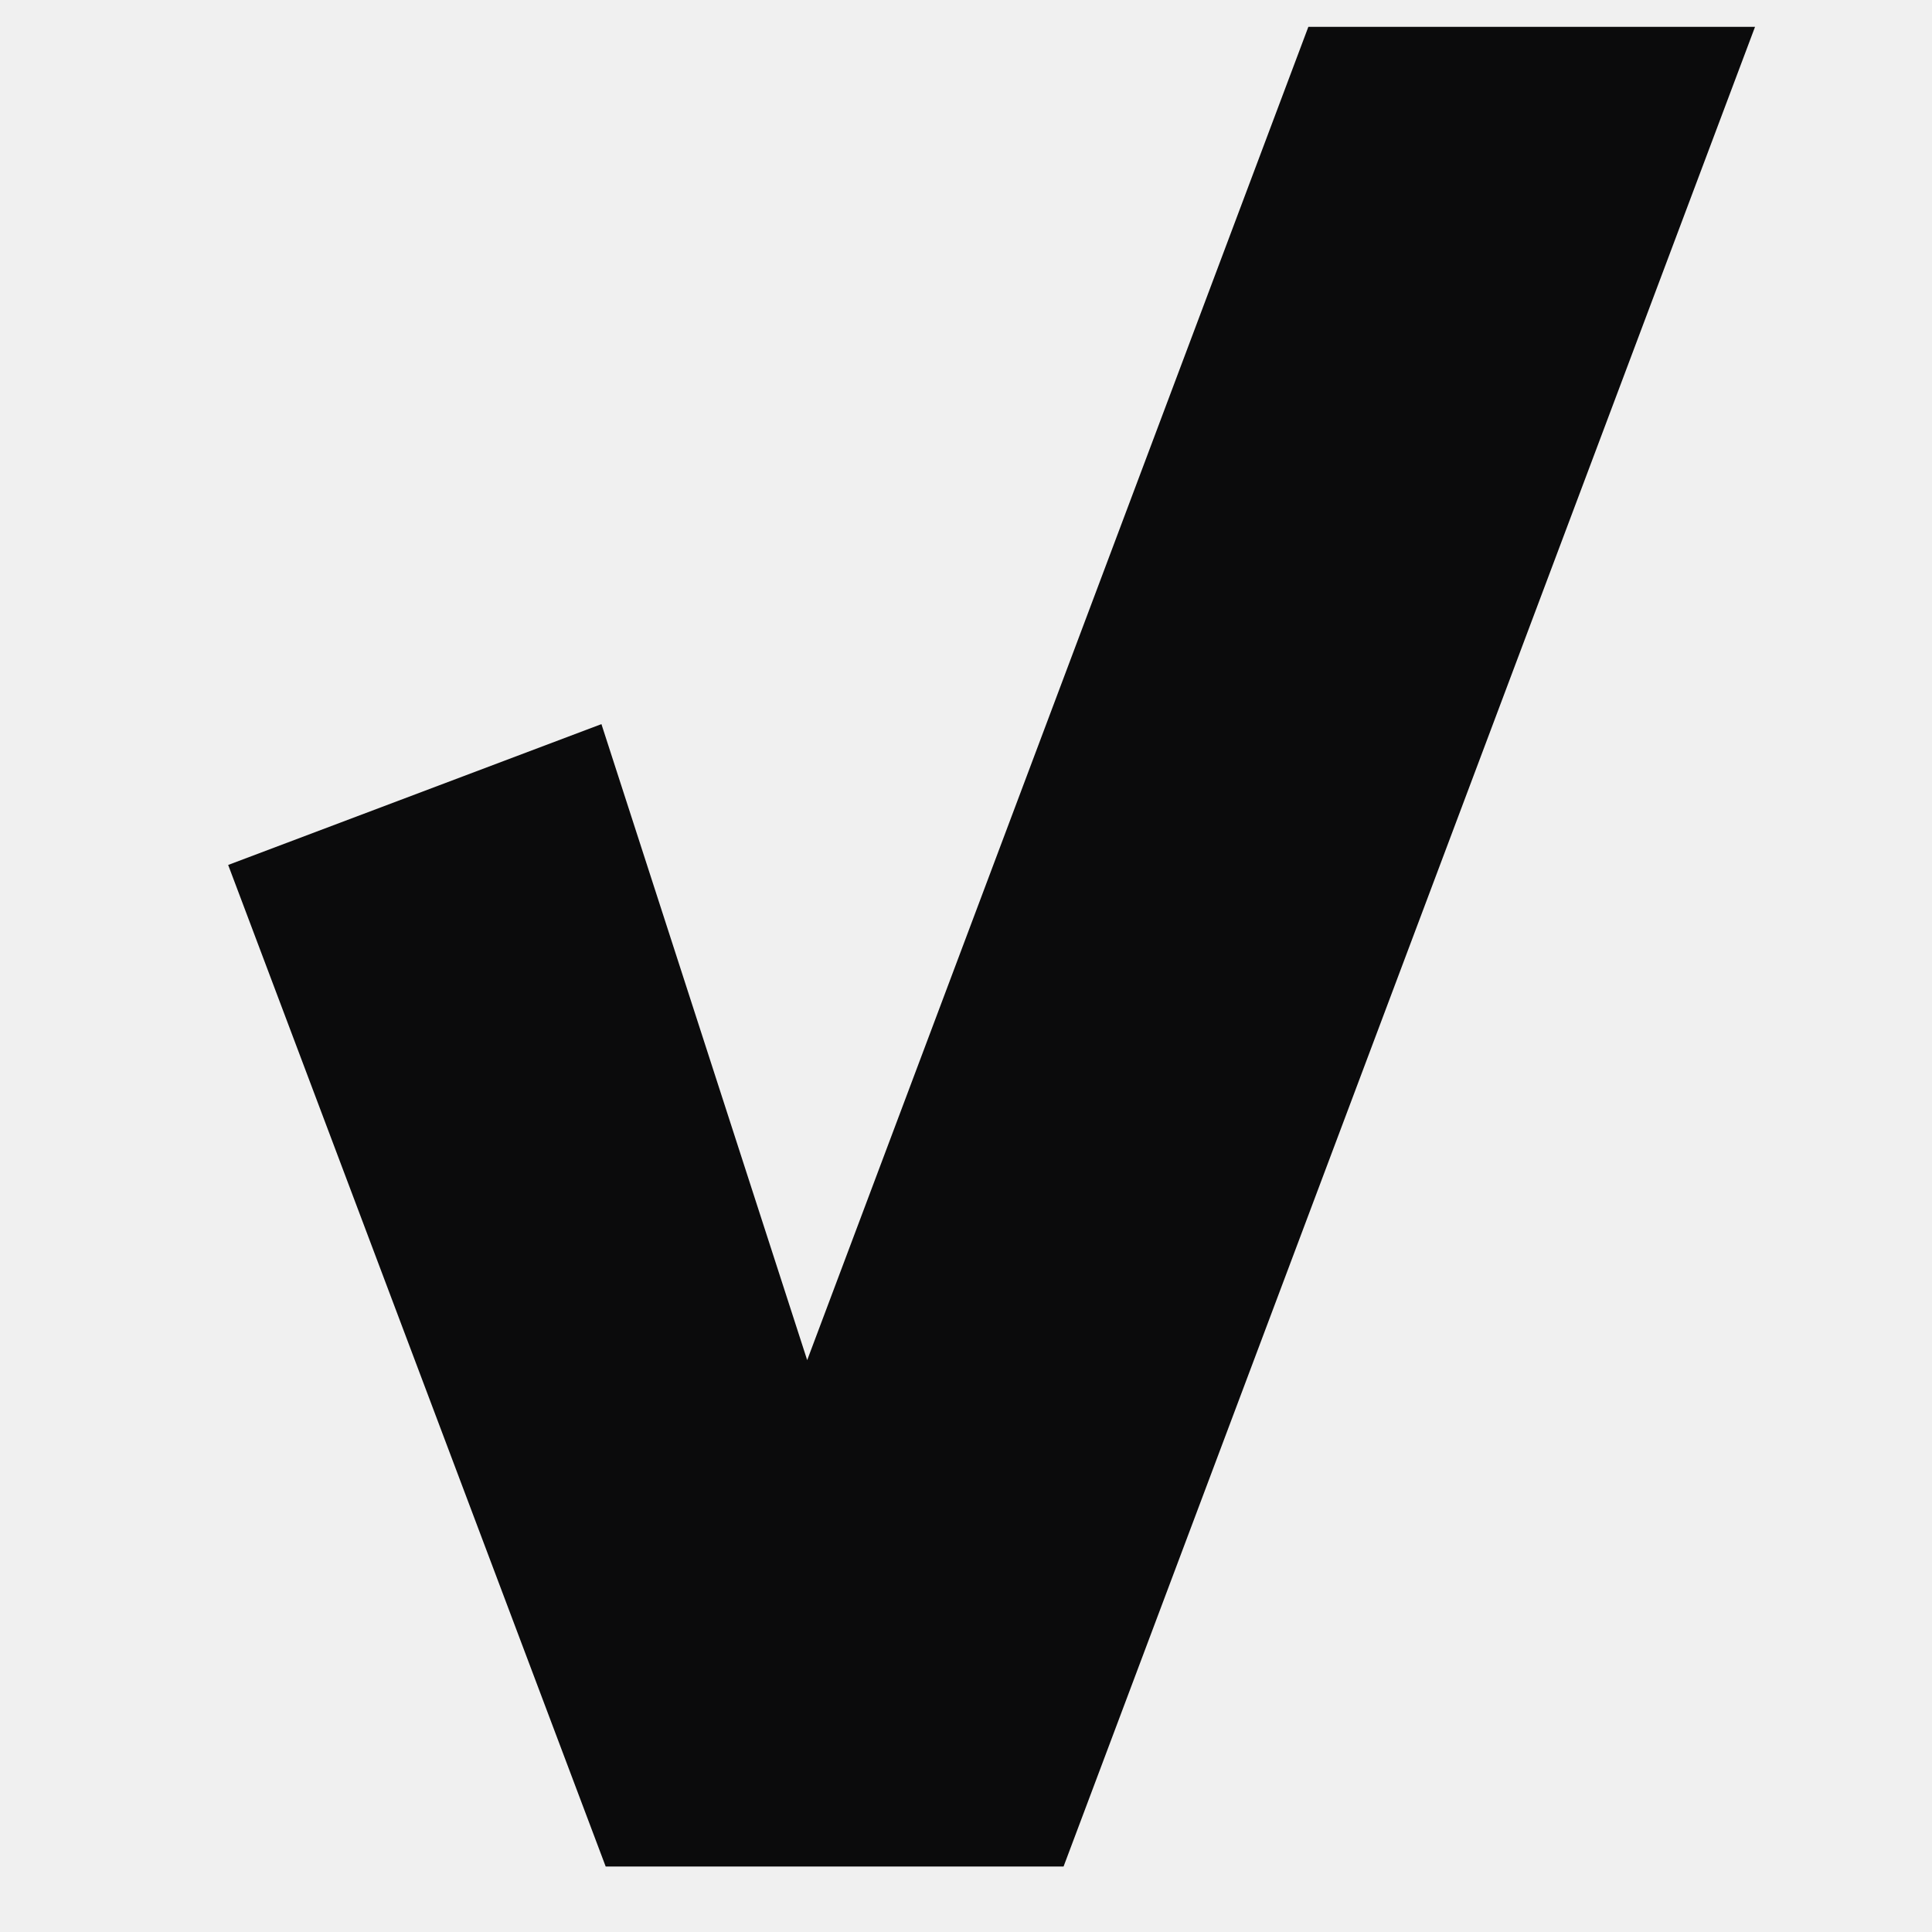
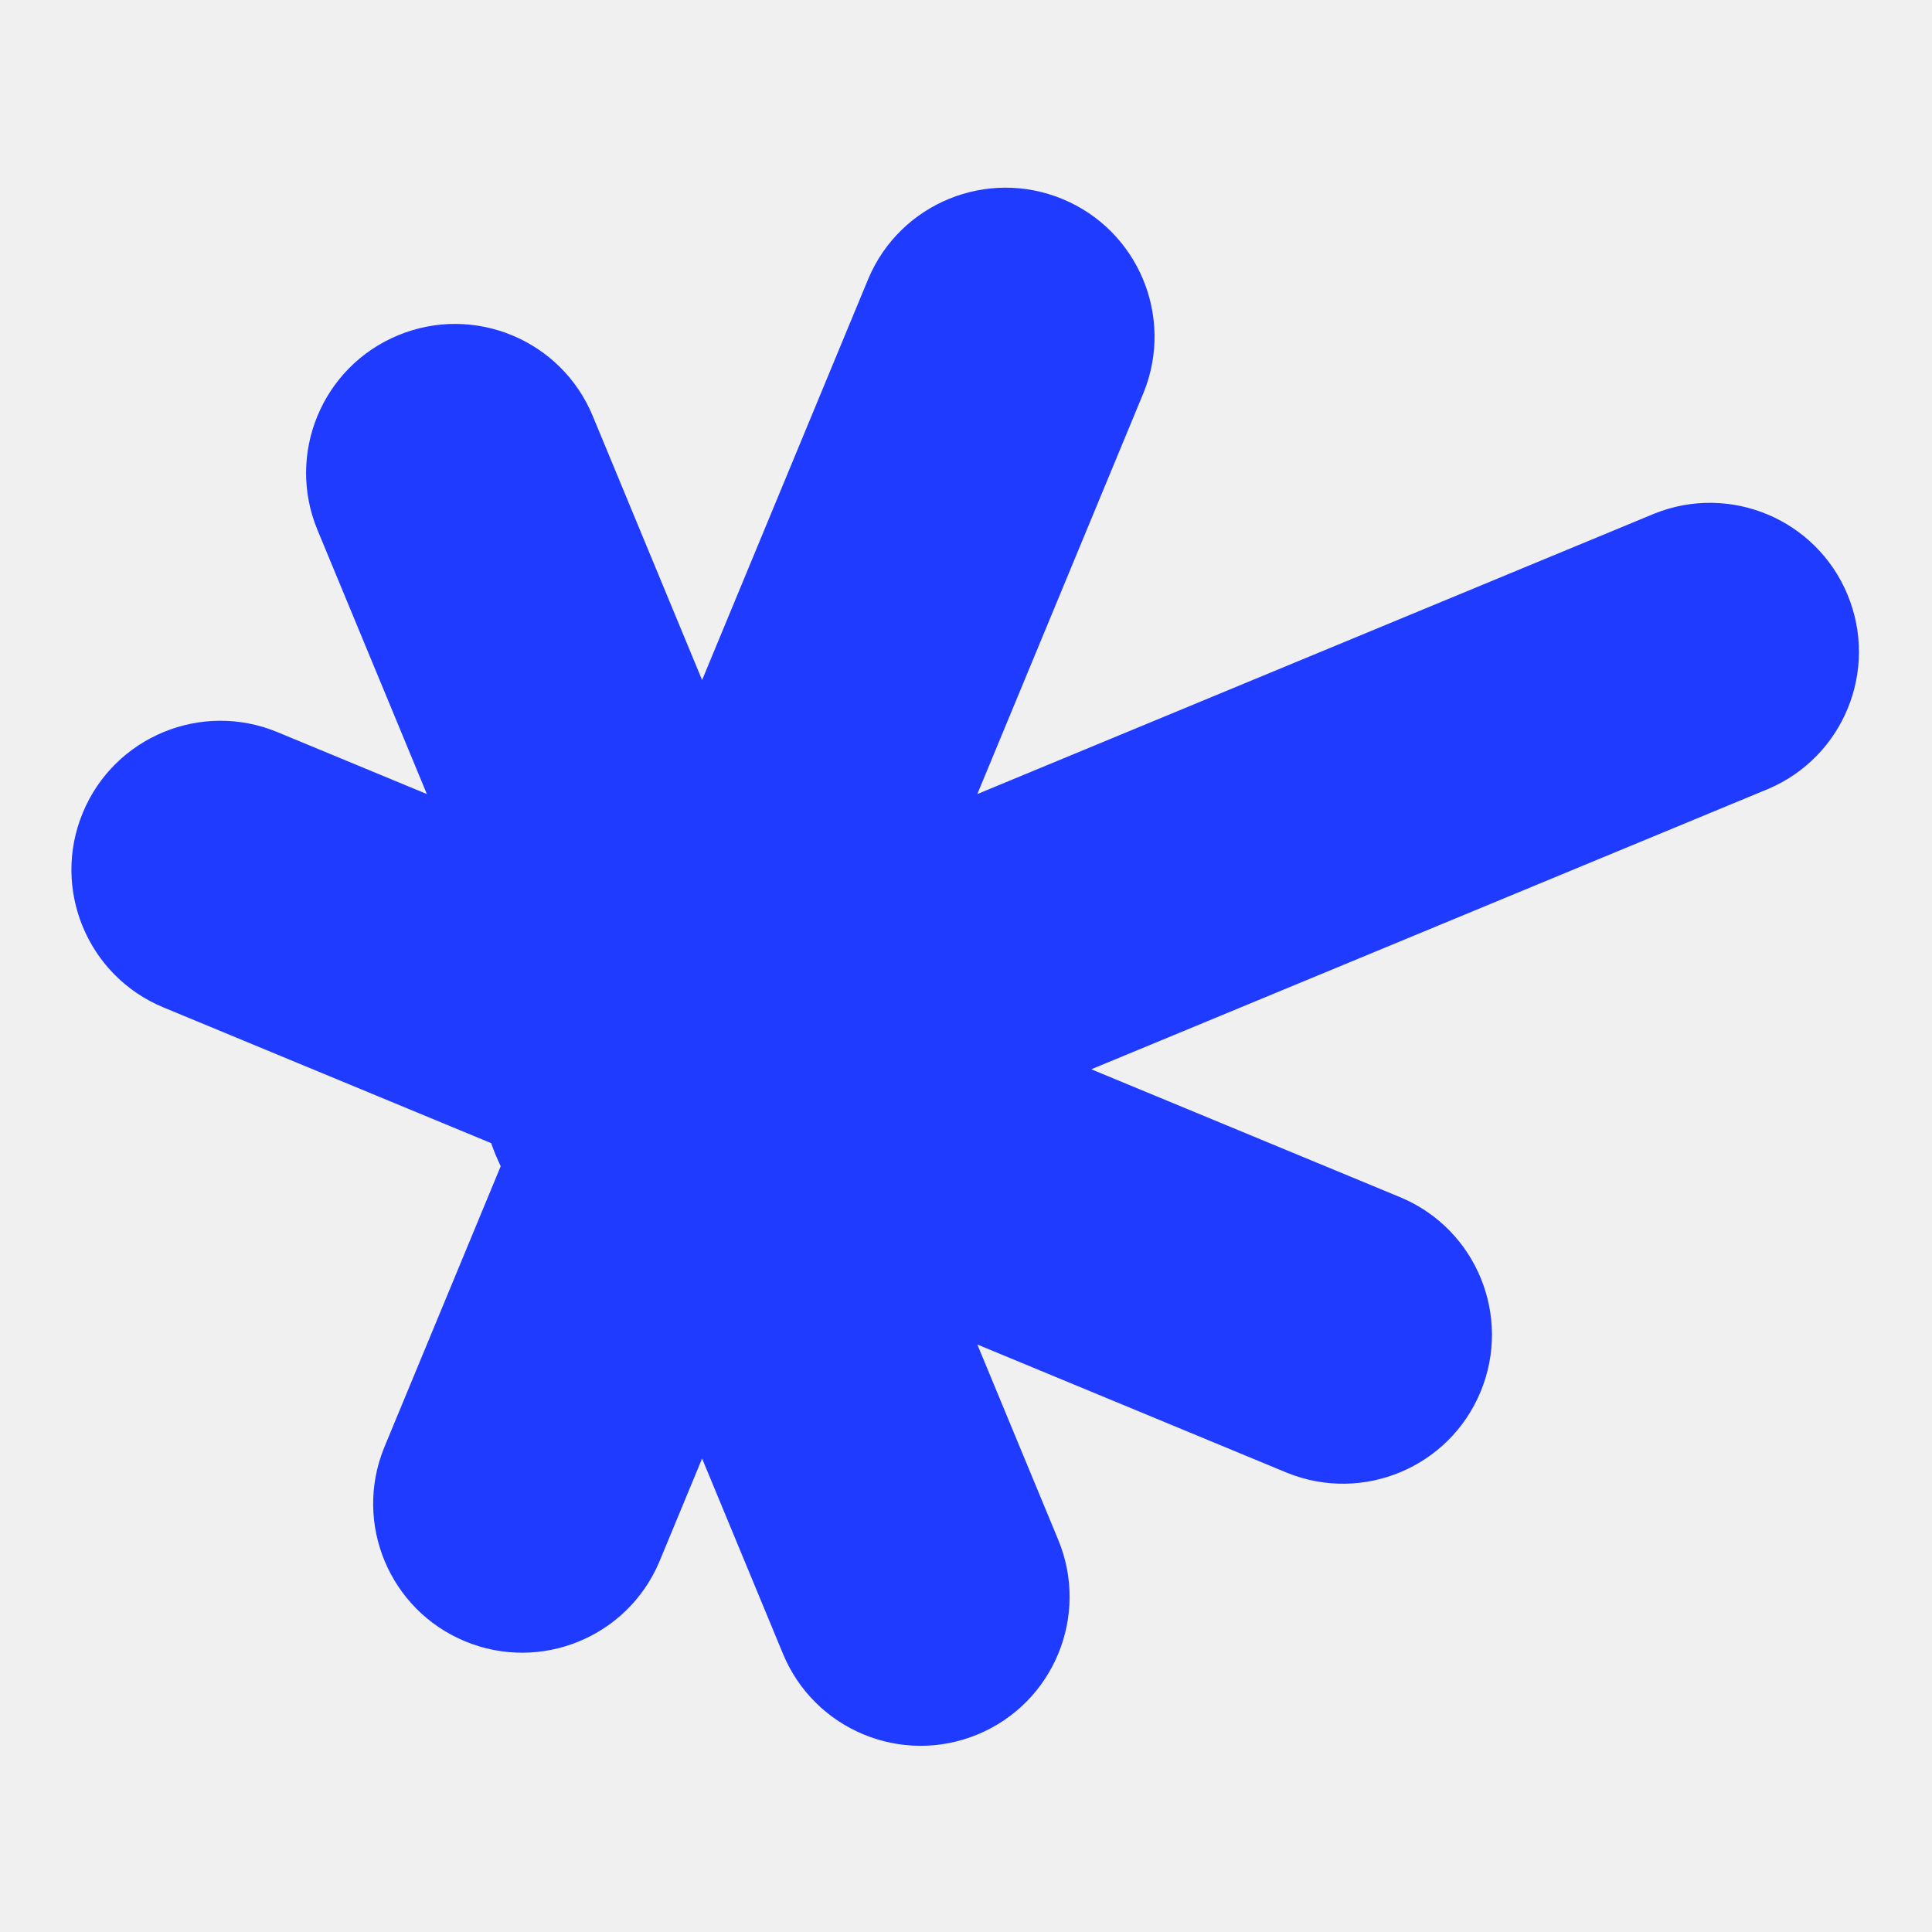
- <svg xmlns="http://www.w3.org/2000/svg" viewBox="0 0 100 100" role="img" aria-label="Dialvo">
-   <style>path{fill:#0B0B0C}@media (prefers-color-scheme:dark){path{fill:#FFFFFF}}</style>
-   <path d="M55.05 96.61L31.35 96.61L11.81 44.77L31.13 37.48L41.78 70.4L67.72 1.39L90.84 1.39Z" />
+ <svg xmlns="http://www.w3.org/2000/svg" viewBox="21.72 6.93 77.82 77.82">
+   <style>path{fill:#1F3BFF}@media(prefers-color-scheme:dark){path{fill:#fff}}</style>
+   <path d="M46.753 42.161L56.703 18.14A6 6 0 0 1 67.789 22.732L57.839 46.753A6 6 0 0 1 46.753 42.161ZM53.247 42.161L88.355 27.619A6 6 0 0 1 92.947 38.705L57.839 53.247A6 6 0 0 1 53.247 42.161ZM57.839 46.753L78.165 55.172A6 6 0 0 1 73.573 66.258L53.247 57.839A6 6 0 0 1 57.839 46.753ZM57.839 53.247L64.345 68.953A6 6 0 0 1 53.258 73.545L46.753 57.839A6 6 0 0 1 57.839 53.247ZM53.247 57.839L48.272 69.85A6 6 0 0 1 37.186 65.258L42.161 53.247A6 6 0 0 1 53.247 57.839ZM42.161 53.247L28.302 47.507A6 6 0 0 1 32.895 36.42L46.753 42.161A6 6 0 0 1 42.161 53.247ZM42.161 46.753L34.507 28.275A6 6 0 0 1 45.594 23.683L53.247 42.161A6 6 0 0 1 42.161 46.753ZM41 50A9 9 0 1 1 59 50A9 9 0 1 1 41 50Z" />
</svg>
